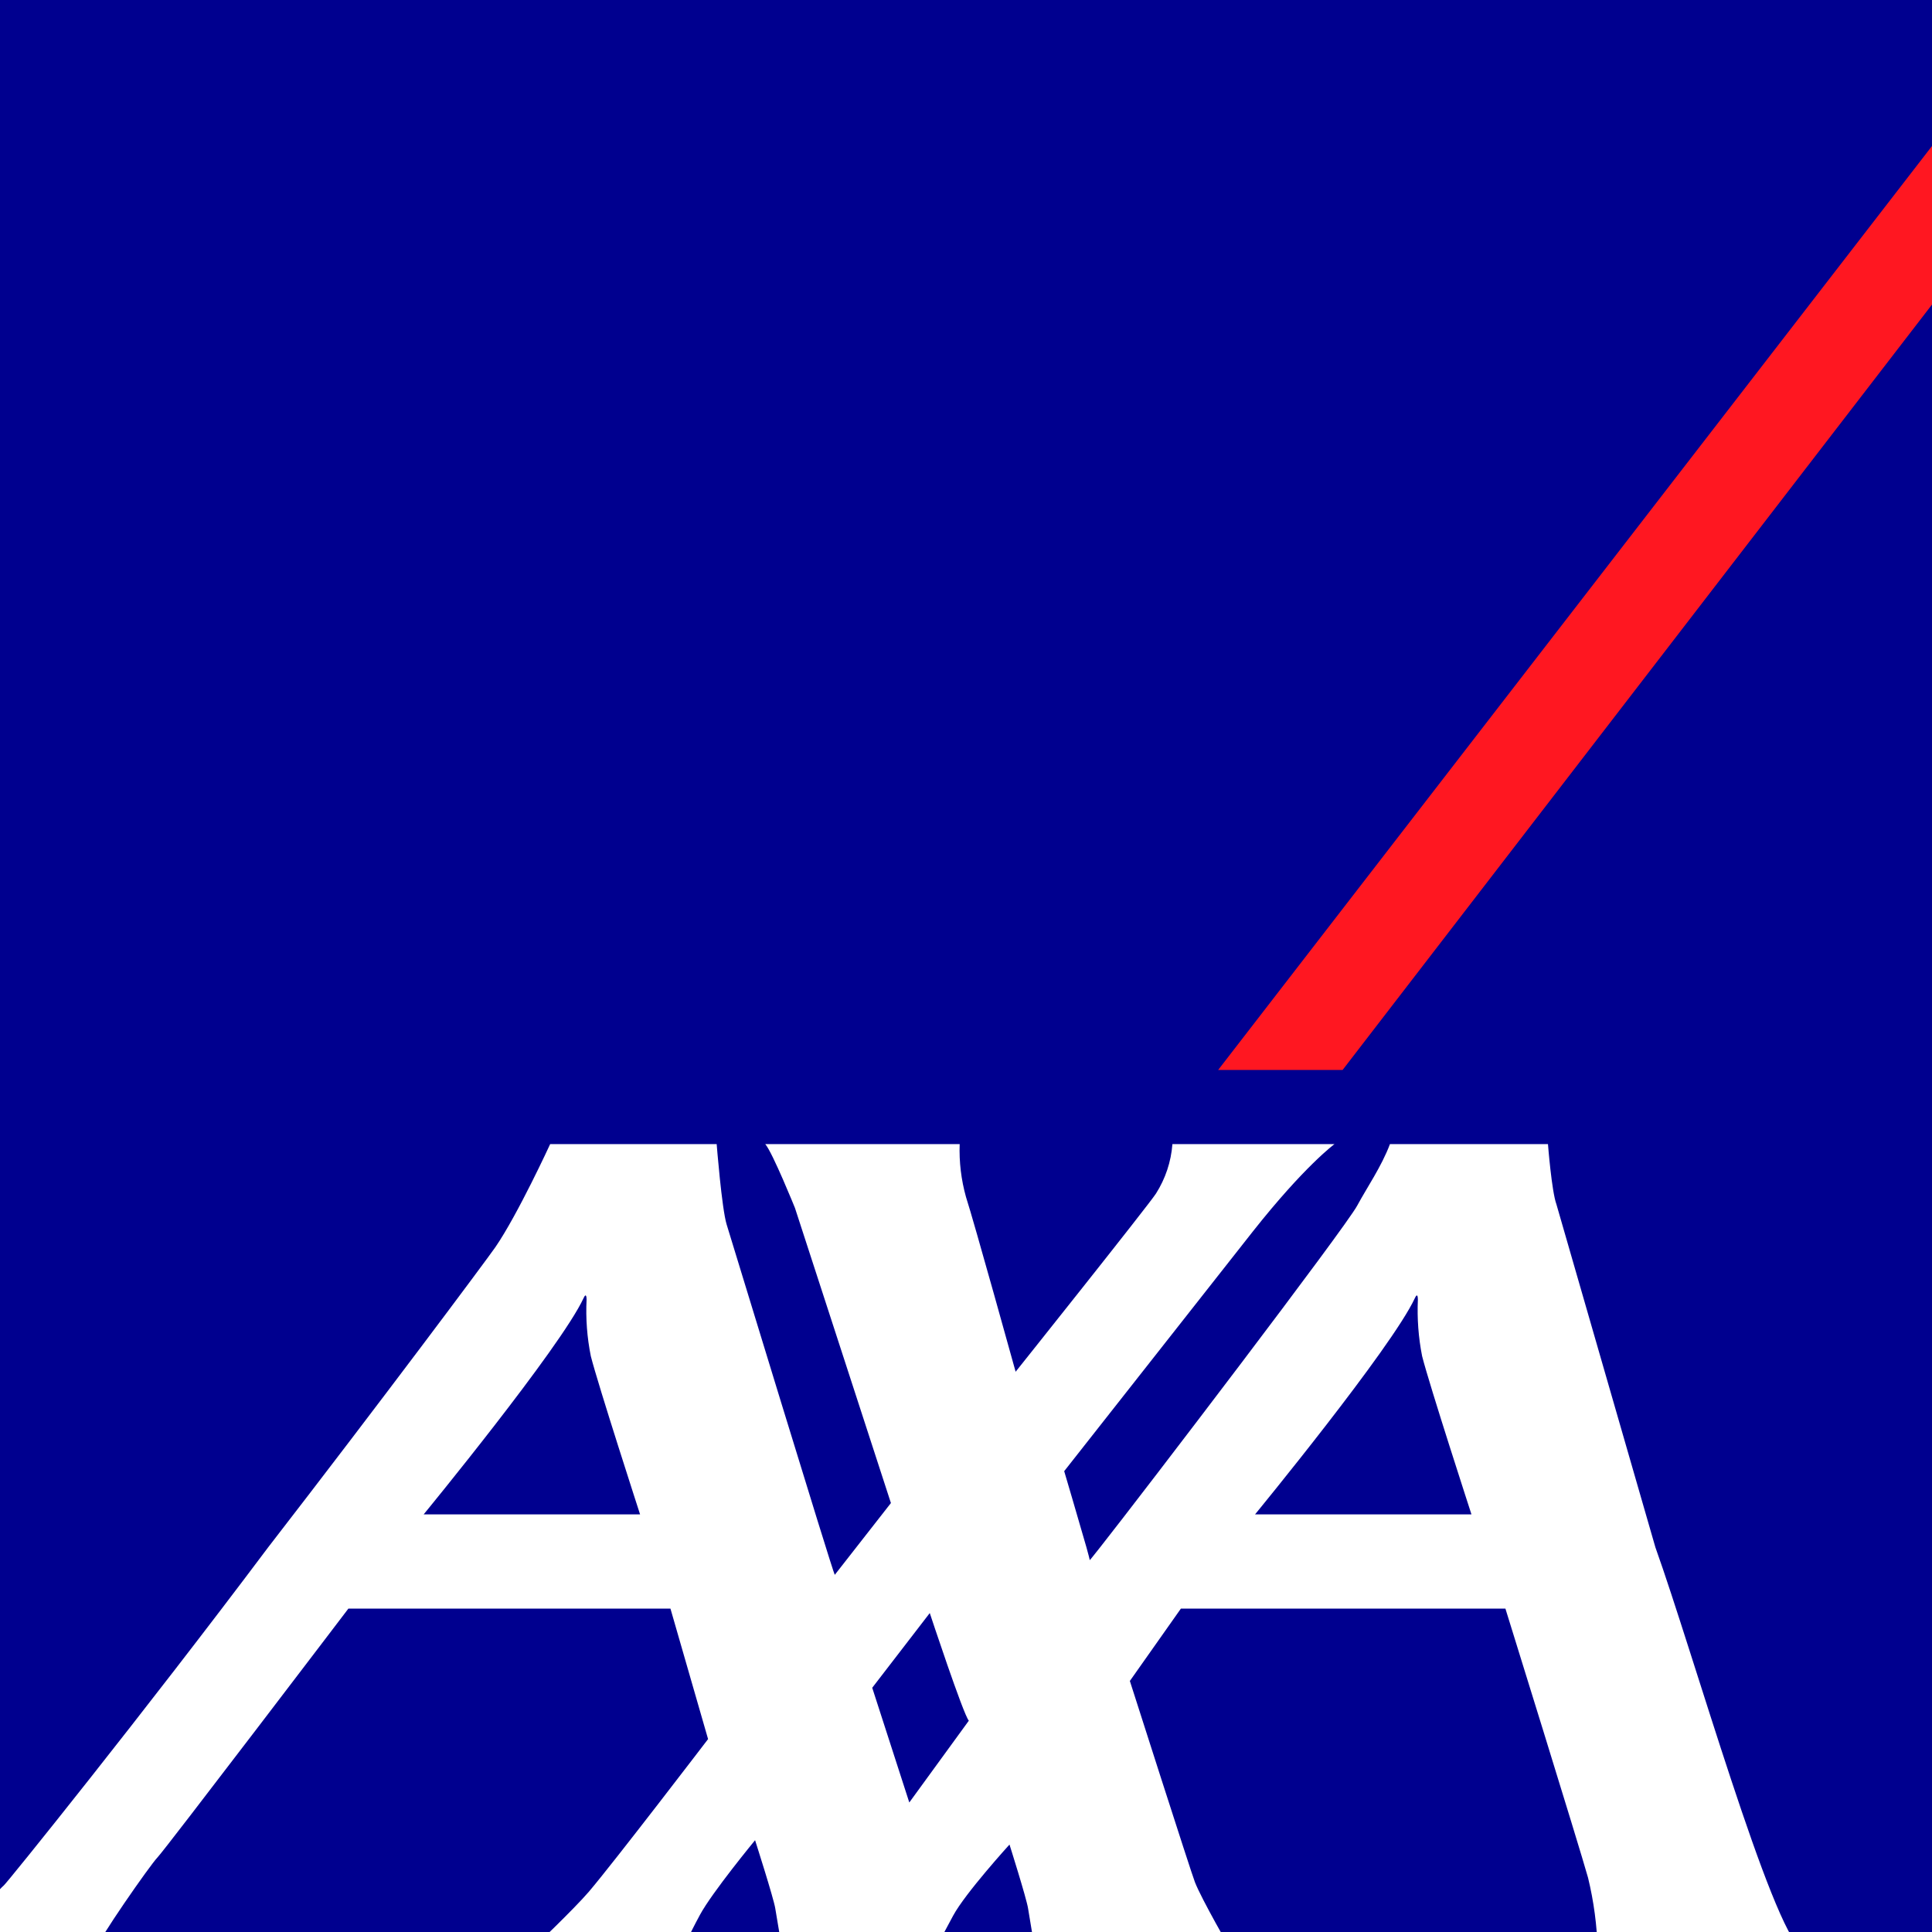
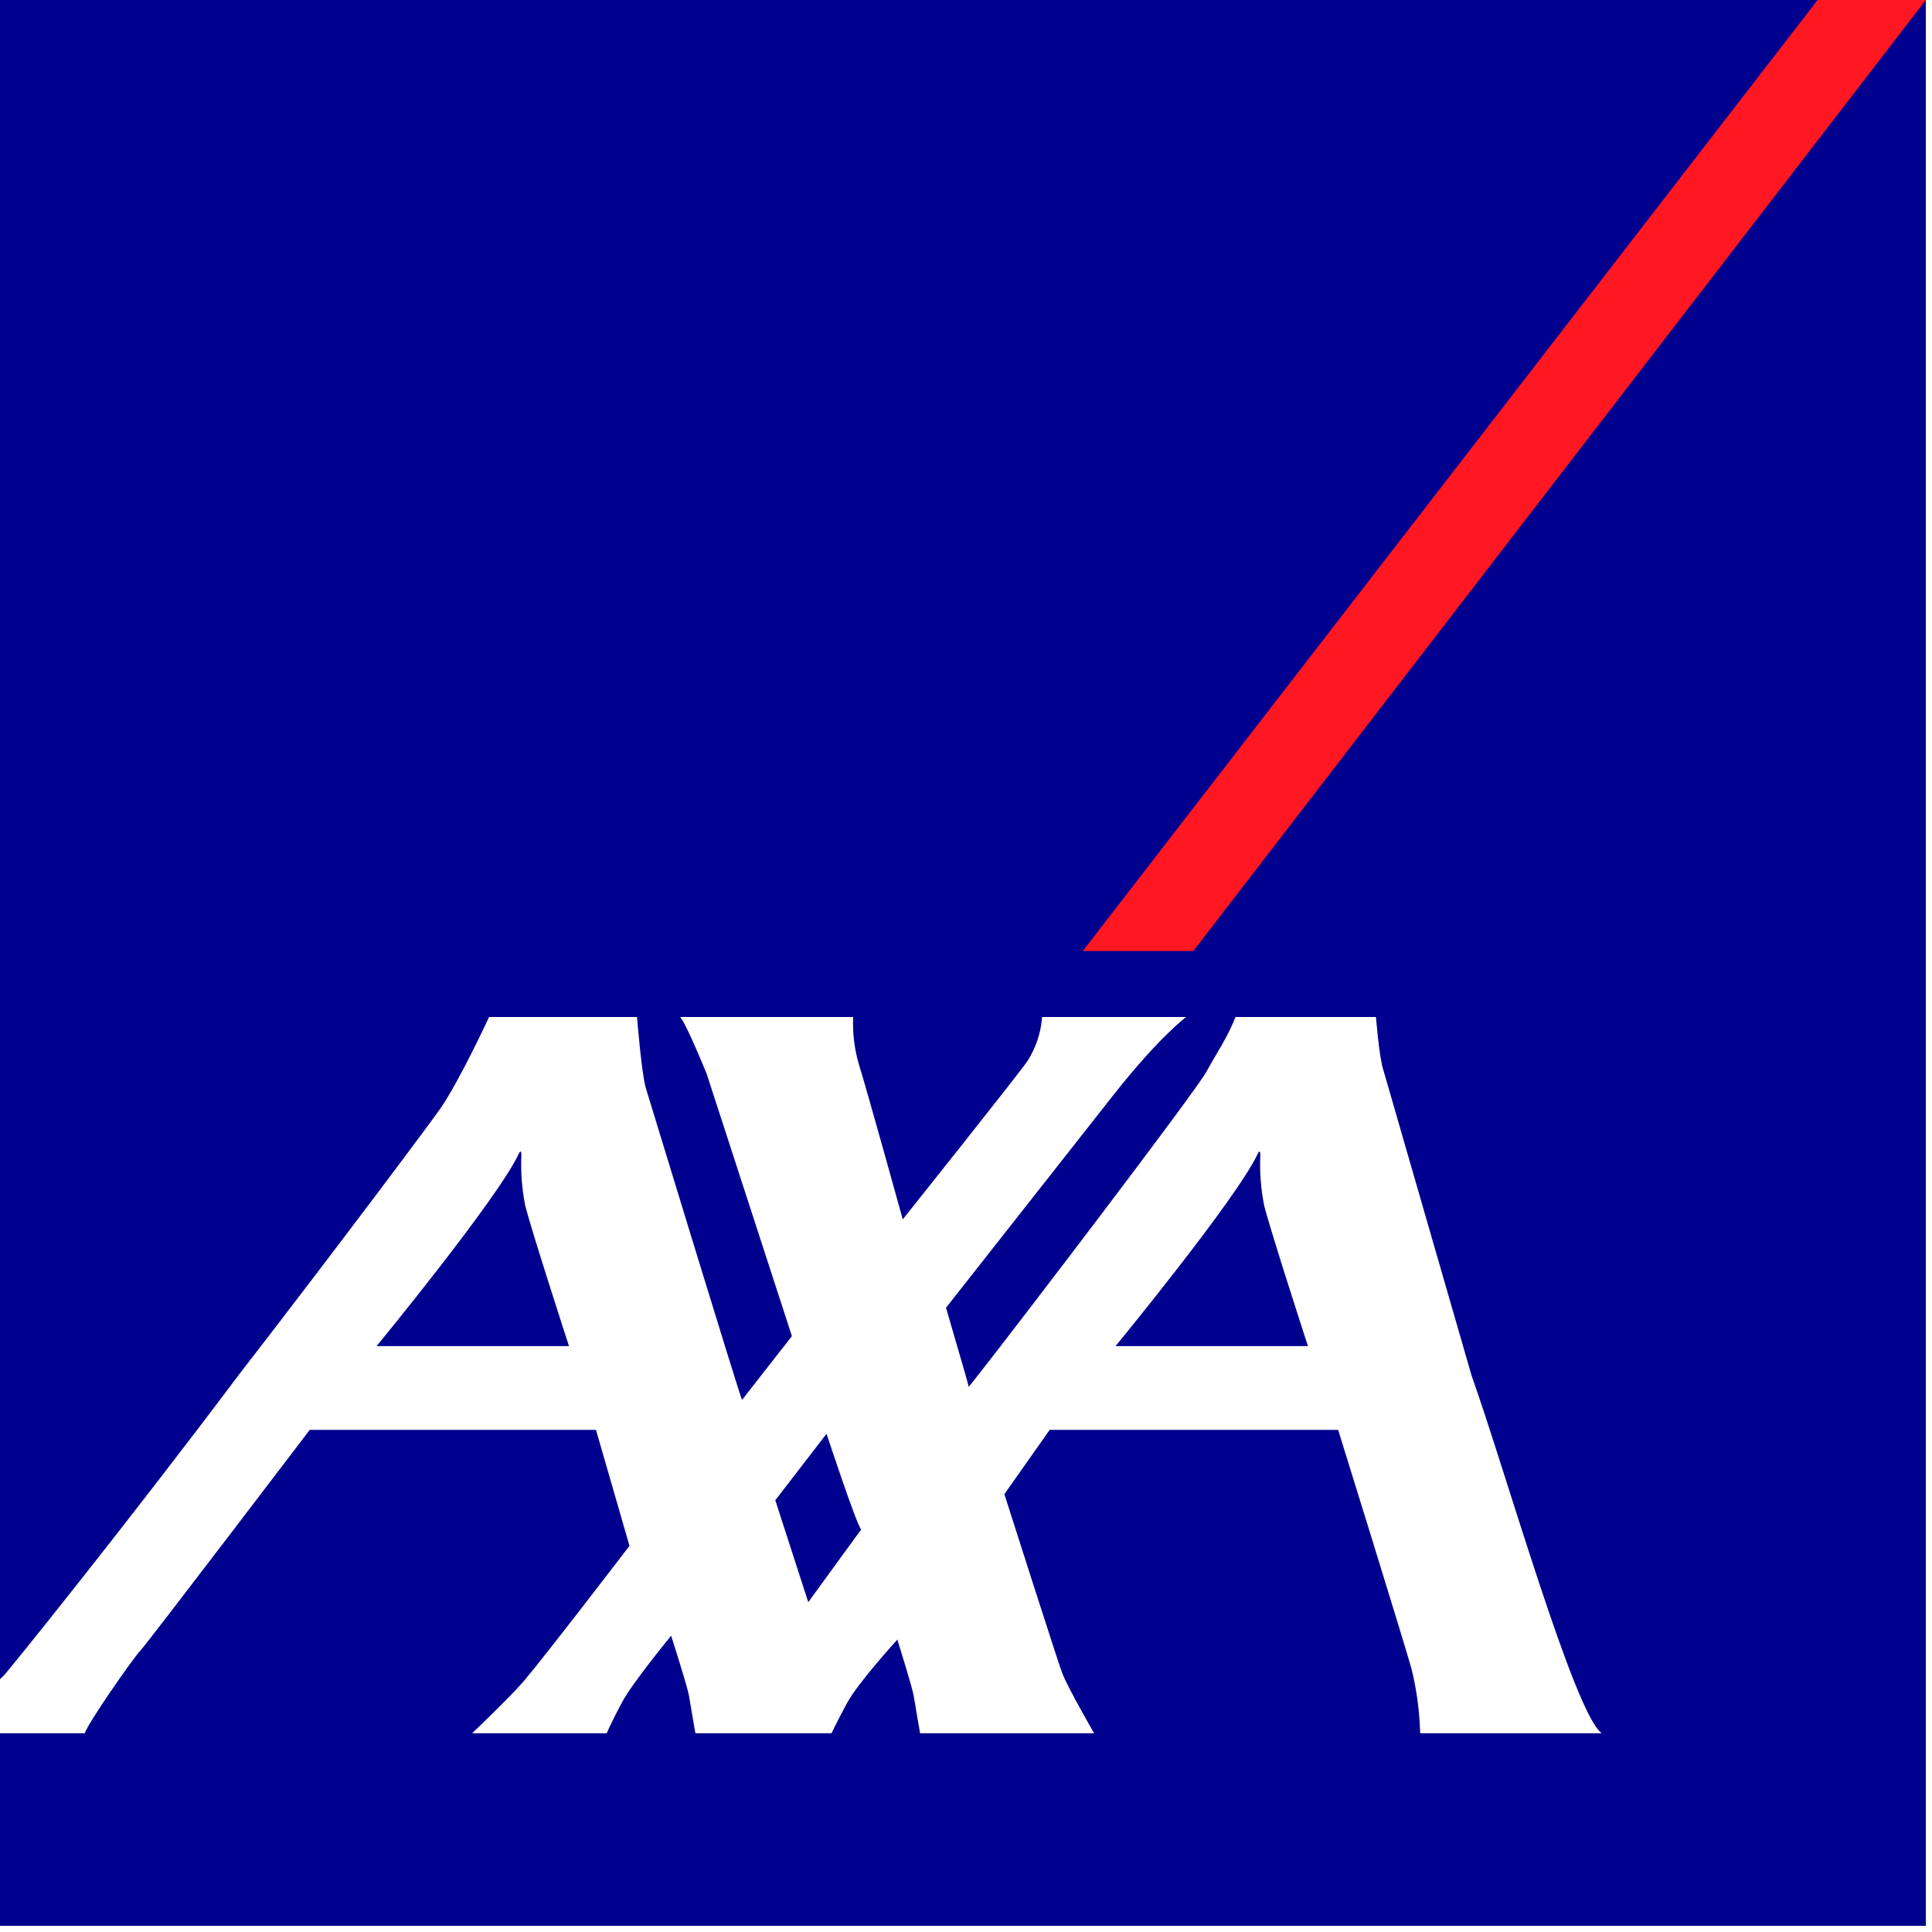
- <svg xmlns="http://www.w3.org/2000/svg" width="80px" height="80px" viewBox="0 0 80 80" version="1.1">
+ <svg xmlns="http://www.w3.org/2000/svg" width="71px" height="71px" viewBox="0 0 71 71" version="1.1">
  <g id="surface1">
-     <path style=" stroke:none;fill-rule:nonzero;fill:rgb(0%,0%,56.078%);fill-opacity:1;" d="M 0 0 L 89.711 0 L 89.711 89.711 L 0 89.711 Z M 0 0 " />
-     <path style=" stroke:none;fill-rule:nonzero;fill:rgb(100%,9.02%,12.941%);fill-opacity:1;" d="M 50.441 44.305 L 55.594 44.305 L 89.711 0 L 84.672 0 Z M 50.441 44.305 " />
-     <path style=" stroke:none;fill-rule:nonzero;fill:rgb(100%,100%,100%);fill-opacity:1;" d="M 68.547 64.074 C 70.113 68.449 73.332 79.832 74.613 80.742 L 66.156 80.742 C 66.129 79.734 65.996 78.734 65.758 77.754 C 65.395 76.453 62.336 66.609 62.336 66.609 L 48.898 66.609 L 46.785 69.605 C 46.785 69.605 49.324 77.547 49.48 77.938 C 49.754 78.641 50.965 80.742 50.965 80.742 L 42.859 80.742 C 42.859 80.742 42.648 79.527 42.57 79.023 C 42.508 78.613 41.801 76.379 41.801 76.379 C 41.801 76.379 39.965 78.395 39.465 79.328 C 38.957 80.258 38.734 80.742 38.734 80.742 L 32.395 80.742 C 32.395 80.742 32.18 79.527 32.102 79.023 C 32.039 78.613 31.266 76.199 31.266 76.199 C 31.266 76.199 29.488 78.355 28.984 79.289 C 28.48 80.223 28.266 80.742 28.266 80.742 L 21.992 80.742 C 21.992 80.742 23.766 79.055 24.387 78.328 C 25.43 77.102 29.32 72.012 29.32 72.012 L 27.762 66.609 L 14.426 66.609 C 14.426 66.609 6.824 76.602 6.523 76.91 C 6.223 77.215 4.004 80.395 3.957 80.742 L 0 80.742 L 0 78.227 C 0.051 78.172 0.102 78.121 0.156 78.074 C 0.277 77.984 5.922 70.98 11.102 64.074 C 15.762 58.051 20.129 52.195 20.516 51.637 C 21.441 50.289 22.781 47.375 22.781 47.375 L 29.676 47.375 C 29.676 47.375 29.887 50.055 30.09 50.707 C 30.27 51.281 34.469 65.062 34.566 65.211 L 36.891 62.238 L 32.918 50.02 C 32.918 50.02 31.988 47.719 31.688 47.375 L 39.738 47.375 C 39.711 48.113 39.801 48.855 40 49.566 C 40.328 50.574 42.055 56.801 42.055 56.801 C 42.055 56.801 47.547 49.918 47.867 49.422 C 48.258 48.805 48.492 48.105 48.547 47.375 L 55.258 47.375 C 55.258 47.375 54.027 48.273 51.875 50.996 C 51.152 51.914 44.066 60.918 44.066 60.918 C 44.066 60.918 44.688 63.023 44.988 64.074 C 45.07 64.375 45.125 64.578 45.125 64.602 C 45.125 64.609 45.281 64.418 45.551 64.074 C 47.379 61.758 55.695 50.855 56.199 49.922 C 56.605 49.168 57.203 48.309 57.555 47.375 L 64.098 47.375 C 64.098 47.375 64.25 49.332 64.449 49.871 Z M 58.586 53.754 C 57.625 55.82 51.969 62.707 51.969 62.707 L 60.93 62.707 C 60.93 62.707 59.191 57.359 58.887 56.156 C 58.734 55.383 58.676 54.598 58.711 53.812 C 58.711 53.703 58.691 53.523 58.586 53.754 Z M 24.164 53.754 C 23.199 55.82 17.543 62.707 17.543 62.707 L 26.504 62.707 C 26.504 62.707 24.77 57.359 24.465 56.156 C 24.309 55.383 24.25 54.598 24.289 53.812 C 24.289 53.703 24.266 53.523 24.164 53.754 Z M 37.652 74.637 L 40.117 71.25 C 39.891 71.004 38.5 66.793 38.5 66.793 L 36.117 69.887 Z M 37.652 74.637 " />
+     <path style=" stroke:none;fill-rule:nonzero;fill:rgb(0%,0%,56.078%);fill-opacity:1;" d="M 0 0 L 70.773 0 L 70.773 70.773 L 0 70.773 Z M 0 0 " />
+     <path style=" stroke:none;fill-rule:nonzero;fill:rgb(100%,9.02%,12.941%);fill-opacity:1;" d="M 39.793 34.949 L 43.855 34.949 L 70.773 0 L 66.797 0 Z M 39.793 34.949 " />
+     <path style=" stroke:none;fill-rule:nonzero;fill:rgb(100%,100%,100%);fill-opacity:1;" d="M 54.078 50.547 C 55.309 54 57.852 62.98 58.863 63.695 L 52.191 63.695 C 52.168 62.902 52.066 62.113 51.875 61.34 C 51.59 60.312 49.176 52.547 49.176 52.547 L 38.574 52.547 L 36.91 54.91 C 36.91 54.91 38.91 61.176 39.035 61.484 C 39.25 62.039 40.207 63.695 40.207 63.695 L 33.812 63.695 C 33.812 63.695 33.645 62.738 33.582 62.34 C 33.531 62.02 32.977 60.254 32.977 60.254 C 32.977 60.254 31.527 61.844 31.133 62.578 C 30.734 63.316 30.559 63.695 30.559 63.695 L 25.555 63.695 C 25.555 63.695 25.387 62.738 25.324 62.34 C 25.277 62.02 24.664 60.113 24.664 60.113 C 24.664 60.113 23.262 61.812 22.863 62.551 C 22.469 63.285 22.297 63.695 22.297 63.695 L 17.352 63.695 C 17.352 63.695 18.75 62.363 19.238 61.793 C 20.062 60.824 23.133 56.809 23.133 56.809 L 21.902 52.547 L 11.383 52.547 C 11.383 52.547 5.383 60.43 5.148 60.672 C 4.906 60.914 3.16 63.422 3.121 63.695 L 0 63.695 L 0 61.711 C 0.039 61.668 0.078 61.629 0.125 61.59 C 0.219 61.52 4.672 55.996 8.758 50.547 C 12.434 45.797 15.883 41.176 16.184 40.738 C 16.914 39.672 17.973 37.375 17.973 37.375 L 23.41 37.375 C 23.41 37.375 23.578 39.488 23.738 40 C 23.879 40.453 27.191 51.328 27.27 51.445 L 29.102 49.102 L 25.969 39.461 C 25.969 39.461 25.234 37.645 24.996 37.375 L 31.352 37.375 C 31.328 37.957 31.398 38.539 31.559 39.102 C 31.816 39.898 33.176 44.812 33.176 44.812 C 33.176 44.812 37.508 39.379 37.762 38.988 C 38.07 38.504 38.254 37.949 38.297 37.375 L 43.59 37.375 C 43.59 37.375 42.621 38.082 40.926 40.23 C 40.355 40.953 34.766 48.059 34.766 48.059 C 34.766 48.059 35.25 49.719 35.488 50.547 C 35.555 50.785 35.598 50.945 35.598 50.965 C 35.598 50.969 35.723 50.82 35.934 50.547 C 37.375 48.719 43.938 40.117 44.336 39.383 C 44.656 38.789 45.125 38.109 45.402 37.375 L 50.566 37.375 C 50.566 37.375 50.688 38.918 50.844 39.344 Z M 46.219 42.406 C 45.461 44.035 40.996 49.469 40.996 49.469 L 48.066 49.469 C 48.066 49.469 46.695 45.25 46.457 44.301 C 46.336 43.691 46.289 43.07 46.316 42.453 C 46.316 42.363 46.301 42.227 46.219 42.406 Z M 19.062 42.406 C 18.305 44.035 13.84 49.469 13.84 49.469 L 20.91 49.469 C 20.91 49.469 19.539 45.25 19.301 44.301 C 19.18 43.691 19.133 43.07 19.16 42.453 C 19.16 42.363 19.145 42.227 19.062 42.406 Z M 29.703 58.879 L 31.648 56.207 C 31.469 56.016 30.375 52.691 30.375 52.691 L 28.492 55.133 Z M 29.703 58.879 " />
  </g>
</svg>
